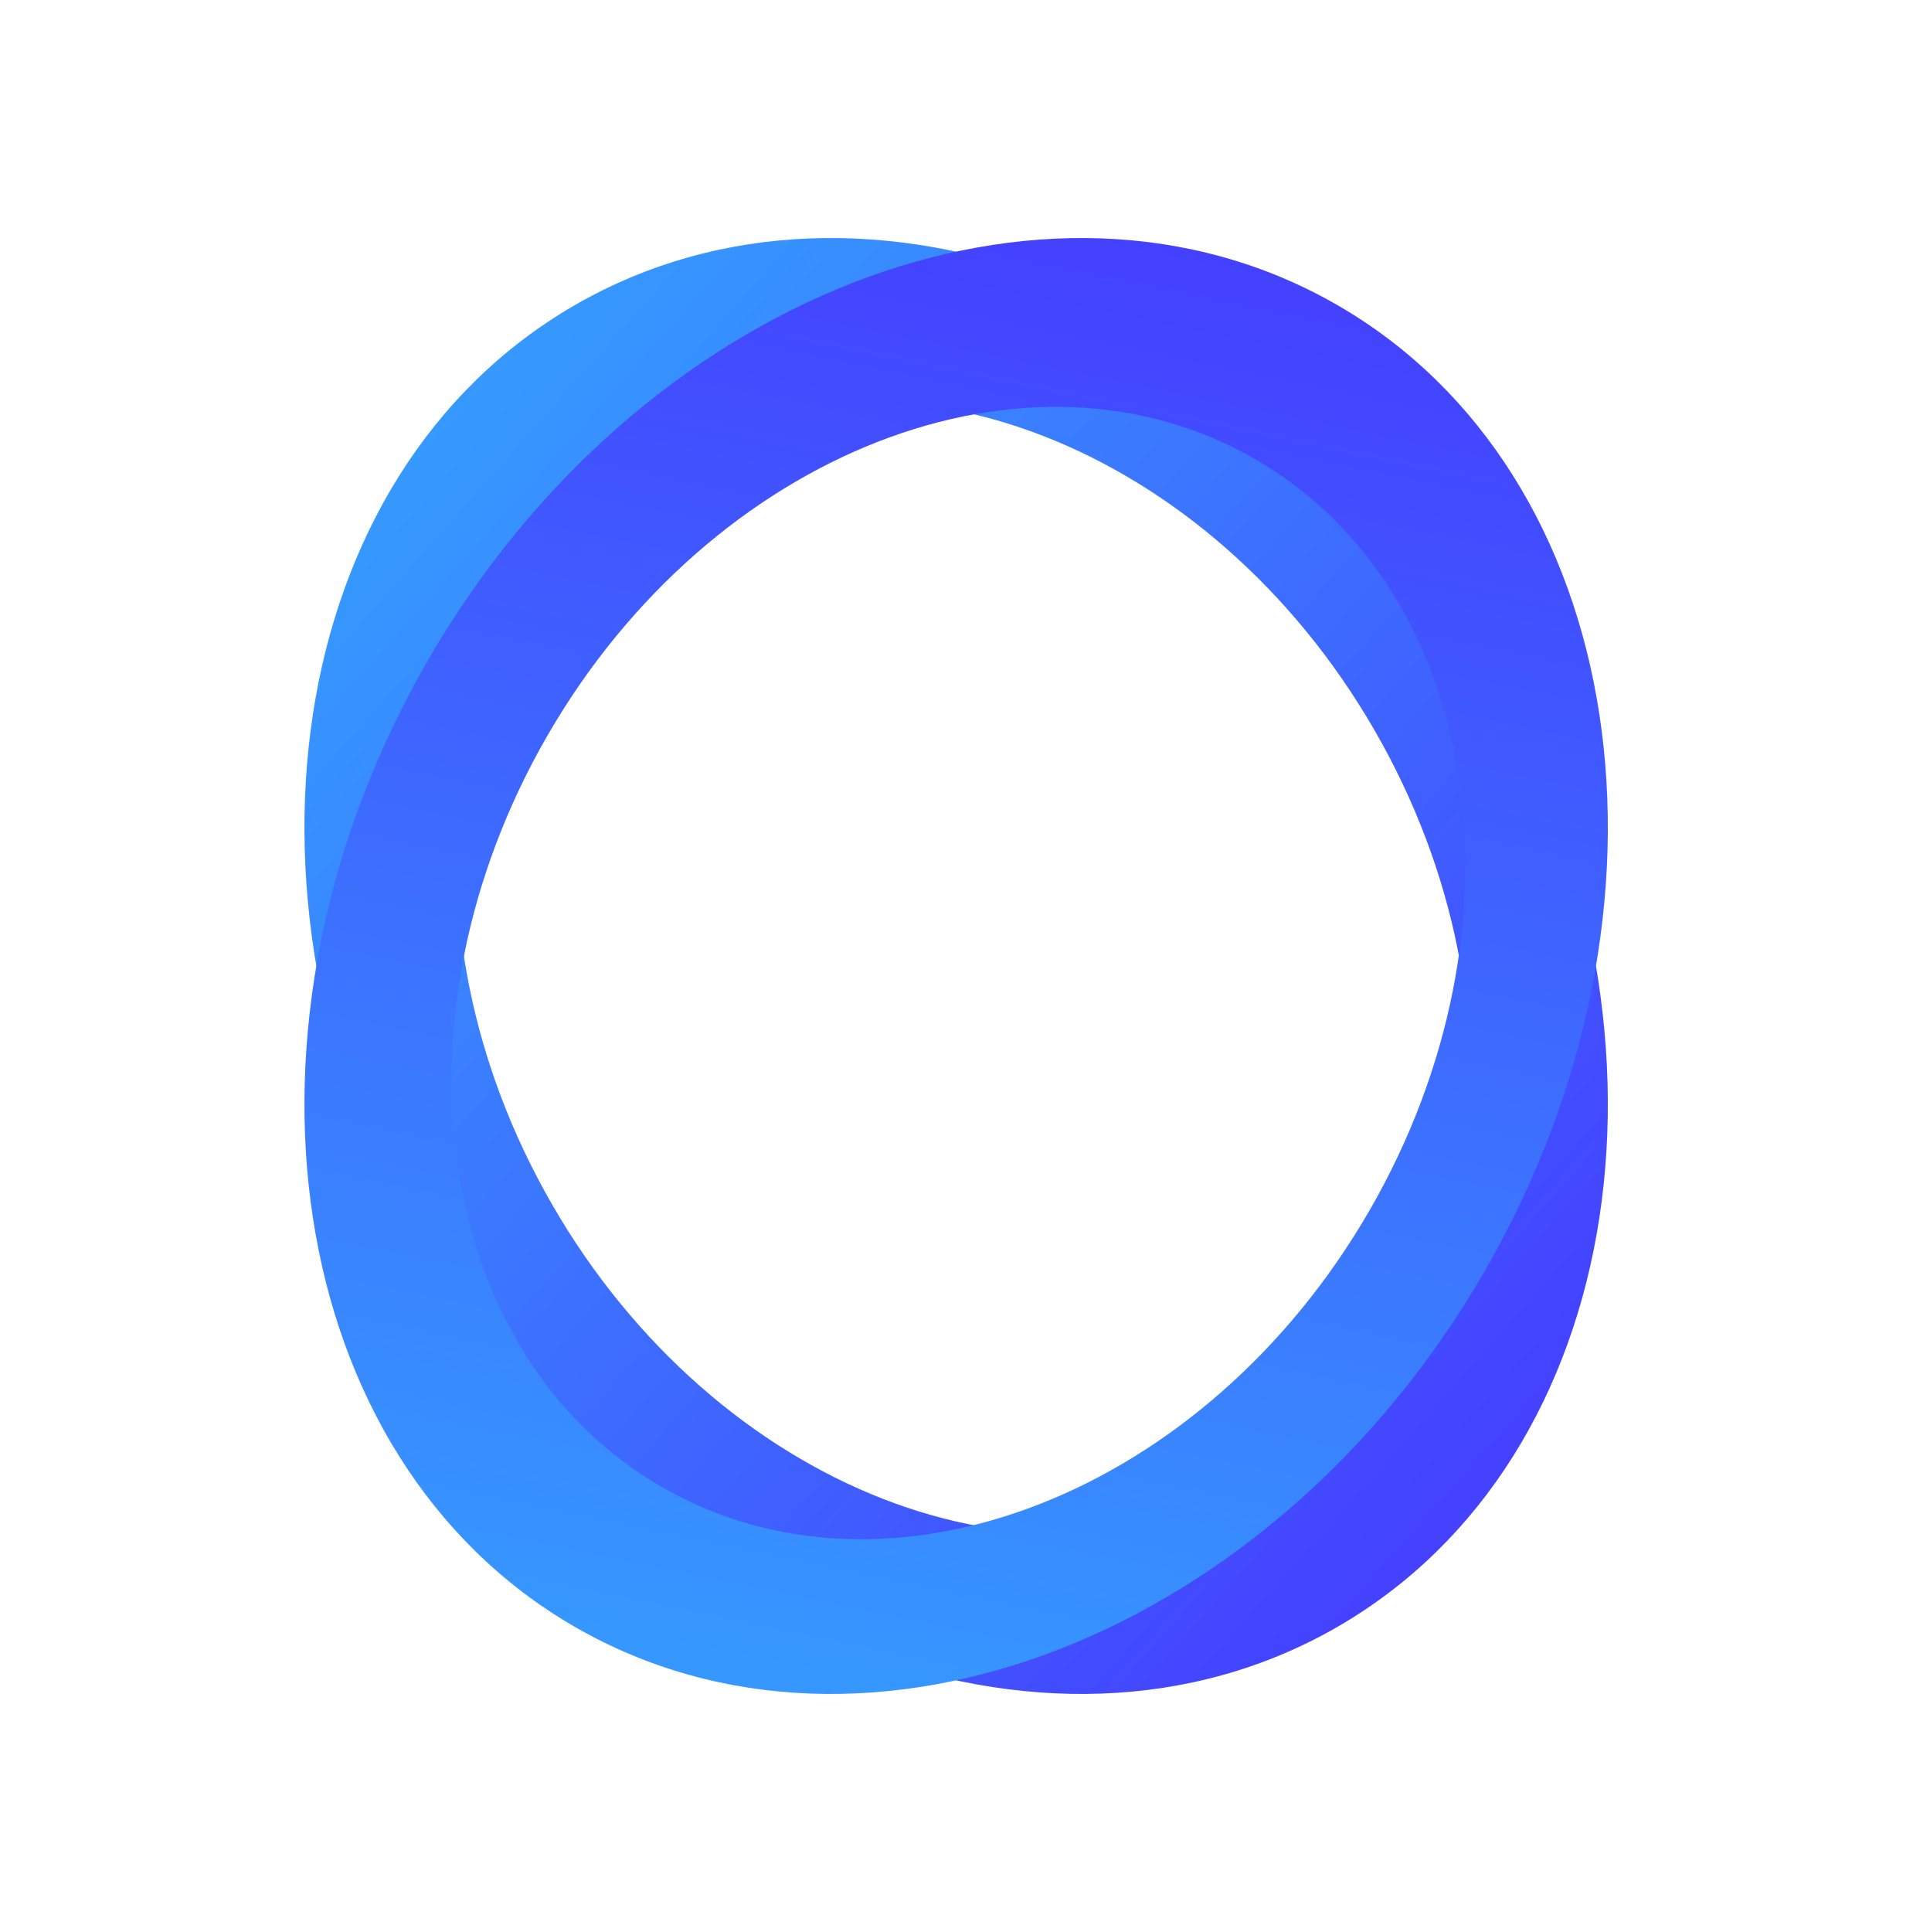
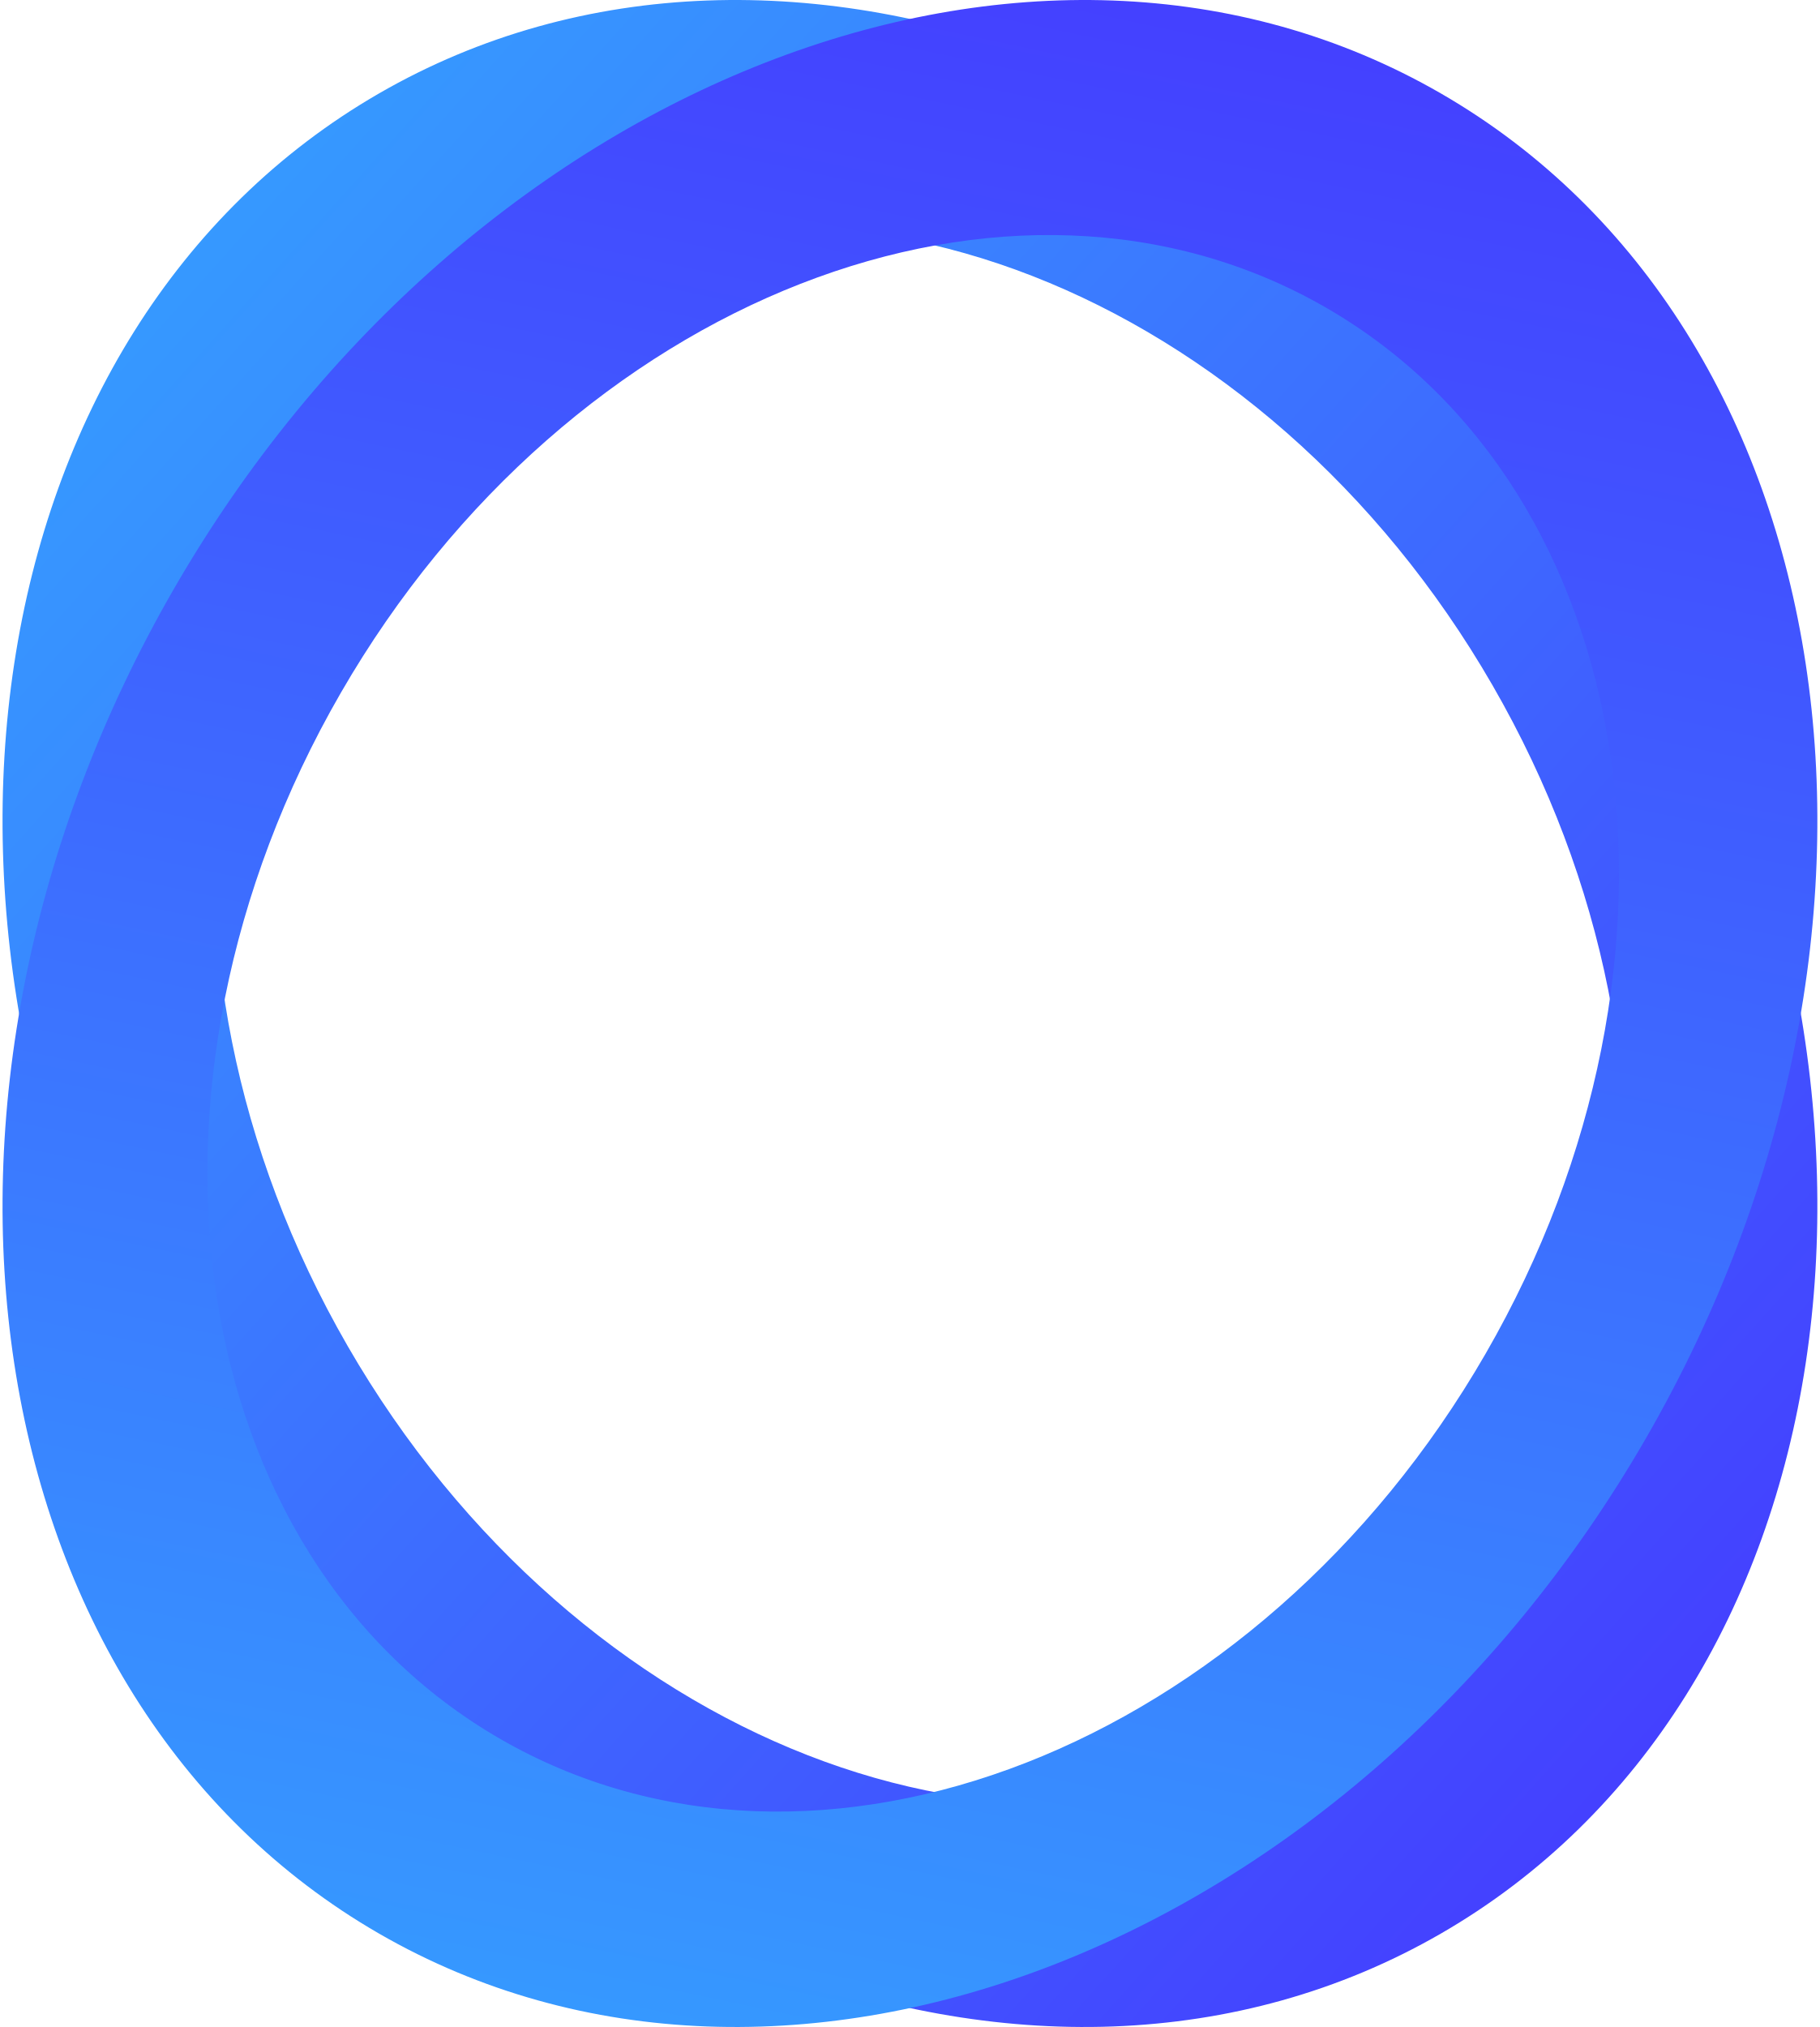
- <svg xmlns="http://www.w3.org/2000/svg" width="451.221" height="455.769" id="screenshot-e2802275-b0eb-8058-8008-da9097f430fe" viewBox="-6.572 -2.274 451.221 455.769" fill="none" version="1.1">
-   <g id="shape-e2802275-b0eb-8058-8008-da9097f430fe" rx="0" ry="0">
-     <g id="shape-e2802275-b0eb-8058-8008-da8ef20bd638" rx="0" ry="0">
-       <g id="shape-e2802275-b0eb-8058-8008-da8ee38aaec8">
-         <defs>
-           <linearGradient id="fill-color-gradient-render-3-0" x1="0.999" y1="0.002" x2="0.012" y2="0.997" gradientTransform="">
-             <stop offset="0" stop-color="#4634ff" stop-opacity="1" />
-             <stop offset="1" stop-color="#34a5ff" stop-opacity="1" />
-           </linearGradient>
-           <pattern patternUnits="userSpaceOnUse" x="47.309" y="71.834" width="343.46" height="307.552" patternTransform="matrix(0, 1, -1, 0, 444.6492, 6.571564)" id="fill-0-render-3">
-             <g>
-               <rect width="343.46" height="307.552" style="fill: url(&quot;#fill-color-gradient-render-3-0&quot;);" />
-             </g>
-           </pattern>
-         </defs>
-         <g class="fills" id="fills-e2802275-b0eb-8058-8008-da8ee38aaec8">
-           <path d="M309.039,381.495C240.211,421.232,144.004,383.645,94.331,297.61C44.659,211.575,60.211,109.463,129.039,69.725C197.867,29.988,294.074,67.575,343.746,153.61C393.419,239.645,377.867,341.757,309.039,381.495M290.752,347.213C344.284,316.306,356.381,236.885,317.746,169.969C279.113,103.053,204.284,73.819,150.752,104.726C97.219,135.633,85.123,215.053,123.757,281.969C162.391,348.885,237.219,378.12,290.752,347.213" fill="url(#fill-0-render-3)" />
-         </g>
-       </g>
-     </g>
-     <g id="shape-e2802275-b0eb-8058-8008-da906085c628" rx="0" ry="0">
-       <g id="shape-e2802275-b0eb-8058-8008-da906085c629">
-         <defs>
-           <linearGradient id="fill-color-gradient-render-5-0" x1="0.999" y1="0.002" x2="0.012" y2="0.997" gradientTransform="">
-             <stop offset="0" stop-color="#34a5ff" stop-opacity="1" />
-             <stop offset="1" stop-color="#4634ff" stop-opacity="1" />
-           </linearGradient>
-           <pattern patternUnits="userSpaceOnUse" x="47.309" y="71.834" width="343.459" height="307.552" patternTransform="matrix(-0.866025, 0.5, -0.5, -0.866025, 521.5376, 311.4754)" id="fill-0-render-5">
-             <g>
-               <rect width="343.459" height="307.552" style="fill: url(&quot;#fill-color-gradient-render-5-0&quot;);" />
-             </g>
-           </pattern>
-         </defs>
-         <g class="fills" id="fills-e2802275-b0eb-8058-8008-da906085c629">
-           <path d="M129.039,381.495C60.211,341.757,44.659,239.645,94.331,153.61C144.004,67.576,240.211,29.988,309.039,69.726C377.867,109.464,393.419,211.576,343.747,297.61C294.074,383.645,197.867,421.233,129.039,381.495M149.584,348.517C203.117,379.424,277.945,350.189,316.579,283.273C355.213,216.357,343.117,136.937,289.584,106.03C236.052,75.122,161.223,104.357,122.59,171.273C83.955,238.189,96.052,317.61,149.584,348.517" fill="url(#fill-0-render-5)" />
-         </g>
-       </g>
-     </g>
-   </g>
+ <svg xmlns="http://www.w3.org/2000/svg" viewBox="65.263 53.880 307.552 343.460" width="308" height="343">
+   <defs>
+     <linearGradient id="g1" gradientUnits="userSpaceOnUse" x1="388.977" y1="378.344" x2="50.503" y2="74.136">
+       <stop offset="0" stop-color="#4634FF" />
+       <stop offset="1" stop-color="#34A5FF" />
+     </linearGradient>
+     <linearGradient id="g2" gradientUnits="userSpaceOnUse" x1="171.712" y1="449.254" x2="265.951" y2="3.928">
+       <stop offset="0" stop-color="#34A5FF" />
+       <stop offset="1" stop-color="#4634FF" />
+     </linearGradient>
+   </defs>
+   <path d="M309.039,381.495C240.211,421.232,144.004,383.645,94.331,297.61C44.659,211.575,60.211,109.463,129.039,69.725C197.867,29.988,294.074,67.575,343.746,153.61C393.419,239.645,377.867,341.757,309.039,381.495M290.752,347.213C344.284,316.306,356.381,236.885,317.746,169.969C279.113,103.053,204.284,73.819,150.752,104.726C97.219,135.633,85.123,215.053,123.757,281.969C162.391,348.885,237.219,378.12,290.752,347.213" fill="url(#g1)" />
+   <path d="M129.039,381.495C60.211,341.757,44.659,239.645,94.331,153.61C144.004,67.576,240.211,29.988,309.039,69.726C377.867,109.464,393.419,211.576,343.747,297.61C294.074,383.645,197.867,421.233,129.039,381.495M149.584,348.517C203.117,379.424,277.945,350.189,316.579,283.273C355.213,216.357,343.117,136.937,289.584,106.03C236.052,75.122,161.223,104.357,122.59,171.273C83.955,238.189,96.052,317.61,149.584,348.517" fill="url(#g2)" />
</svg>
